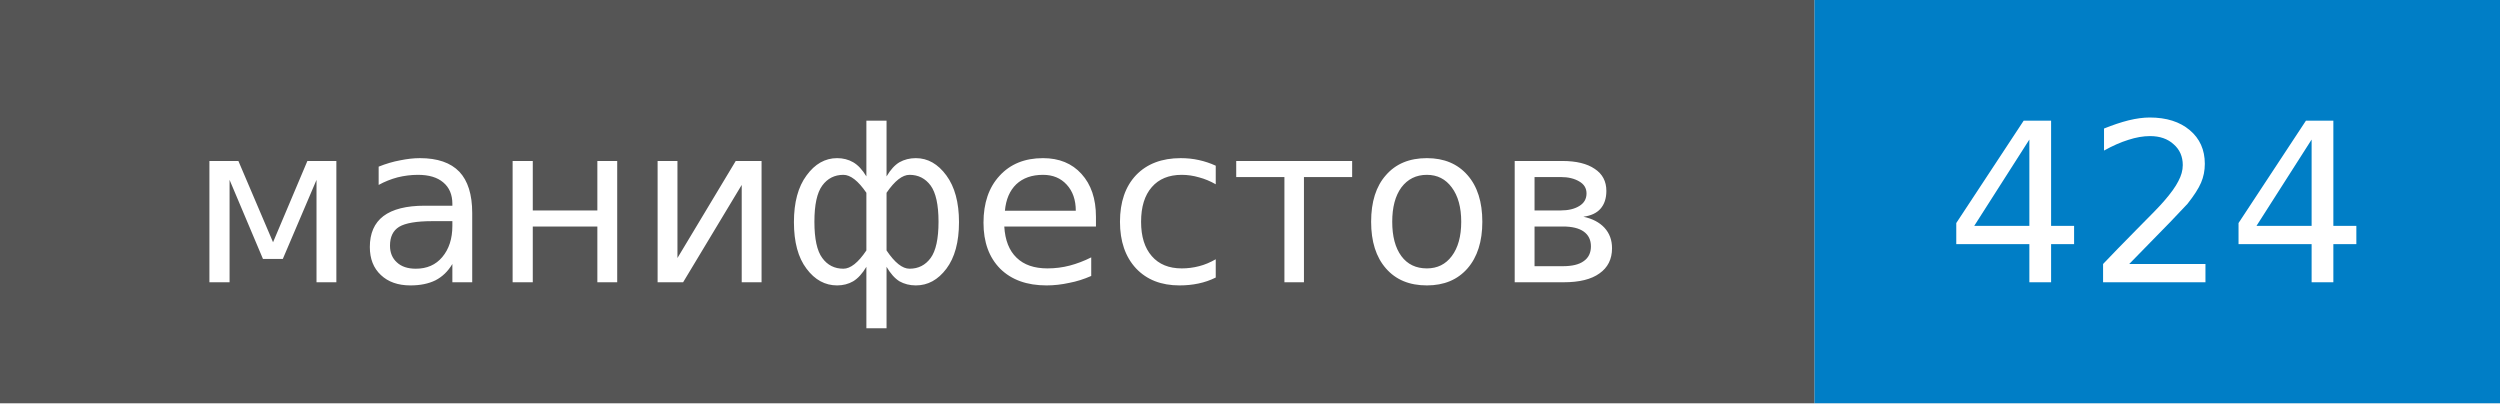
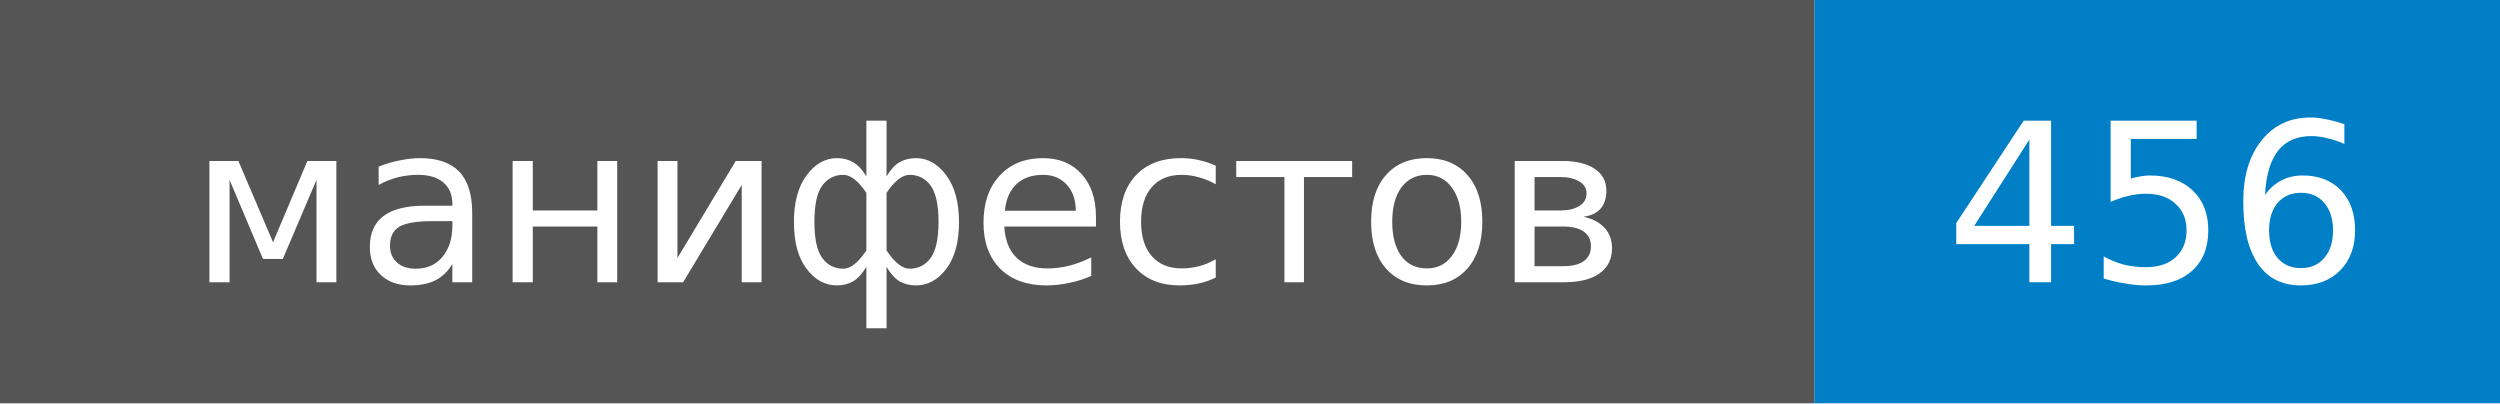
- <svg xmlns="http://www.w3.org/2000/svg" width="124" height="20" role="img" aria-label="манифестов: 424">
+ <svg xmlns="http://www.w3.org/2000/svg" width="124" height="20" role="img" aria-label="манифестов: 456">
  <style>rect.label-bg{fill:#555}@media (prefers-color-scheme:dark){rect.label-bg{fill:#3f3f3f}}text{font-family:Verdana,DejaVu Sans,Geneva,sans-serif;font-size:11px;fill:#fff}</style>
  <rect class="label-bg" width="90" height="20" />
  <rect x="90" width="34" height="20" fill="#007ec6" />
  <text x="45" y="14" text-anchor="middle">манифестов</text>
-   <text x="107" y="14" text-anchor="middle">424</text>
+   <text x="107" y="14" text-anchor="middle">456</text>
</svg>
